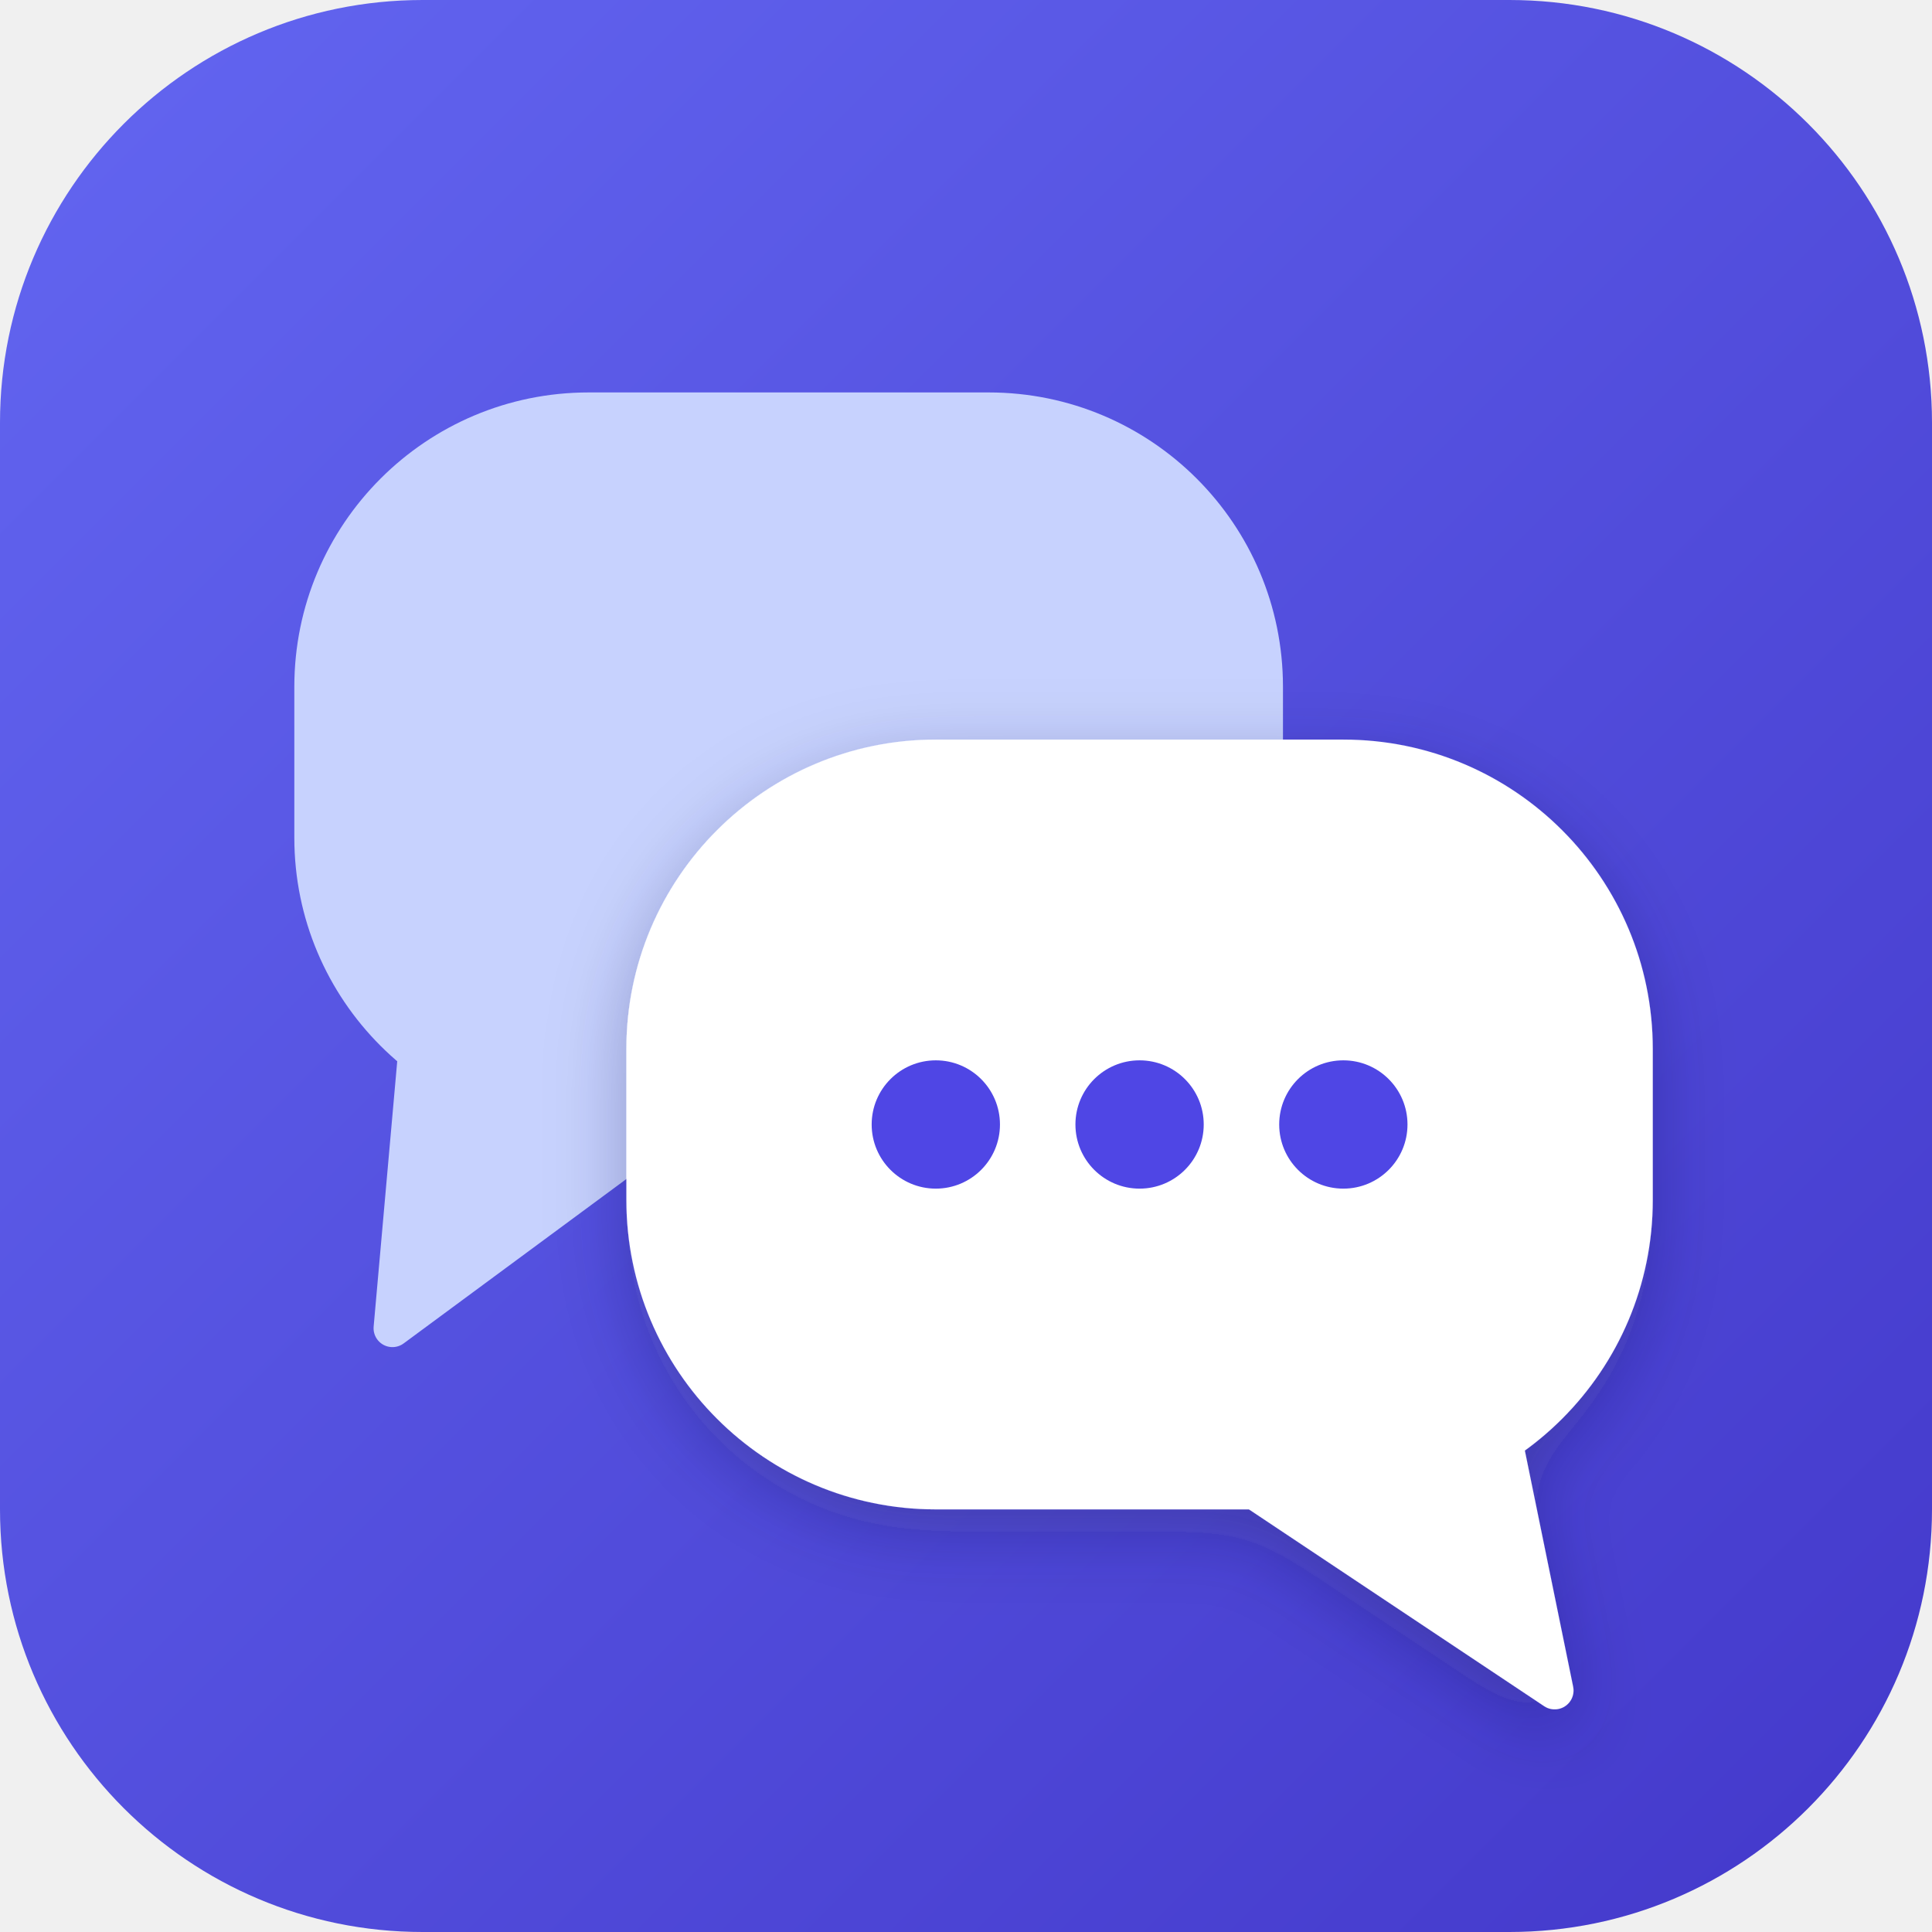
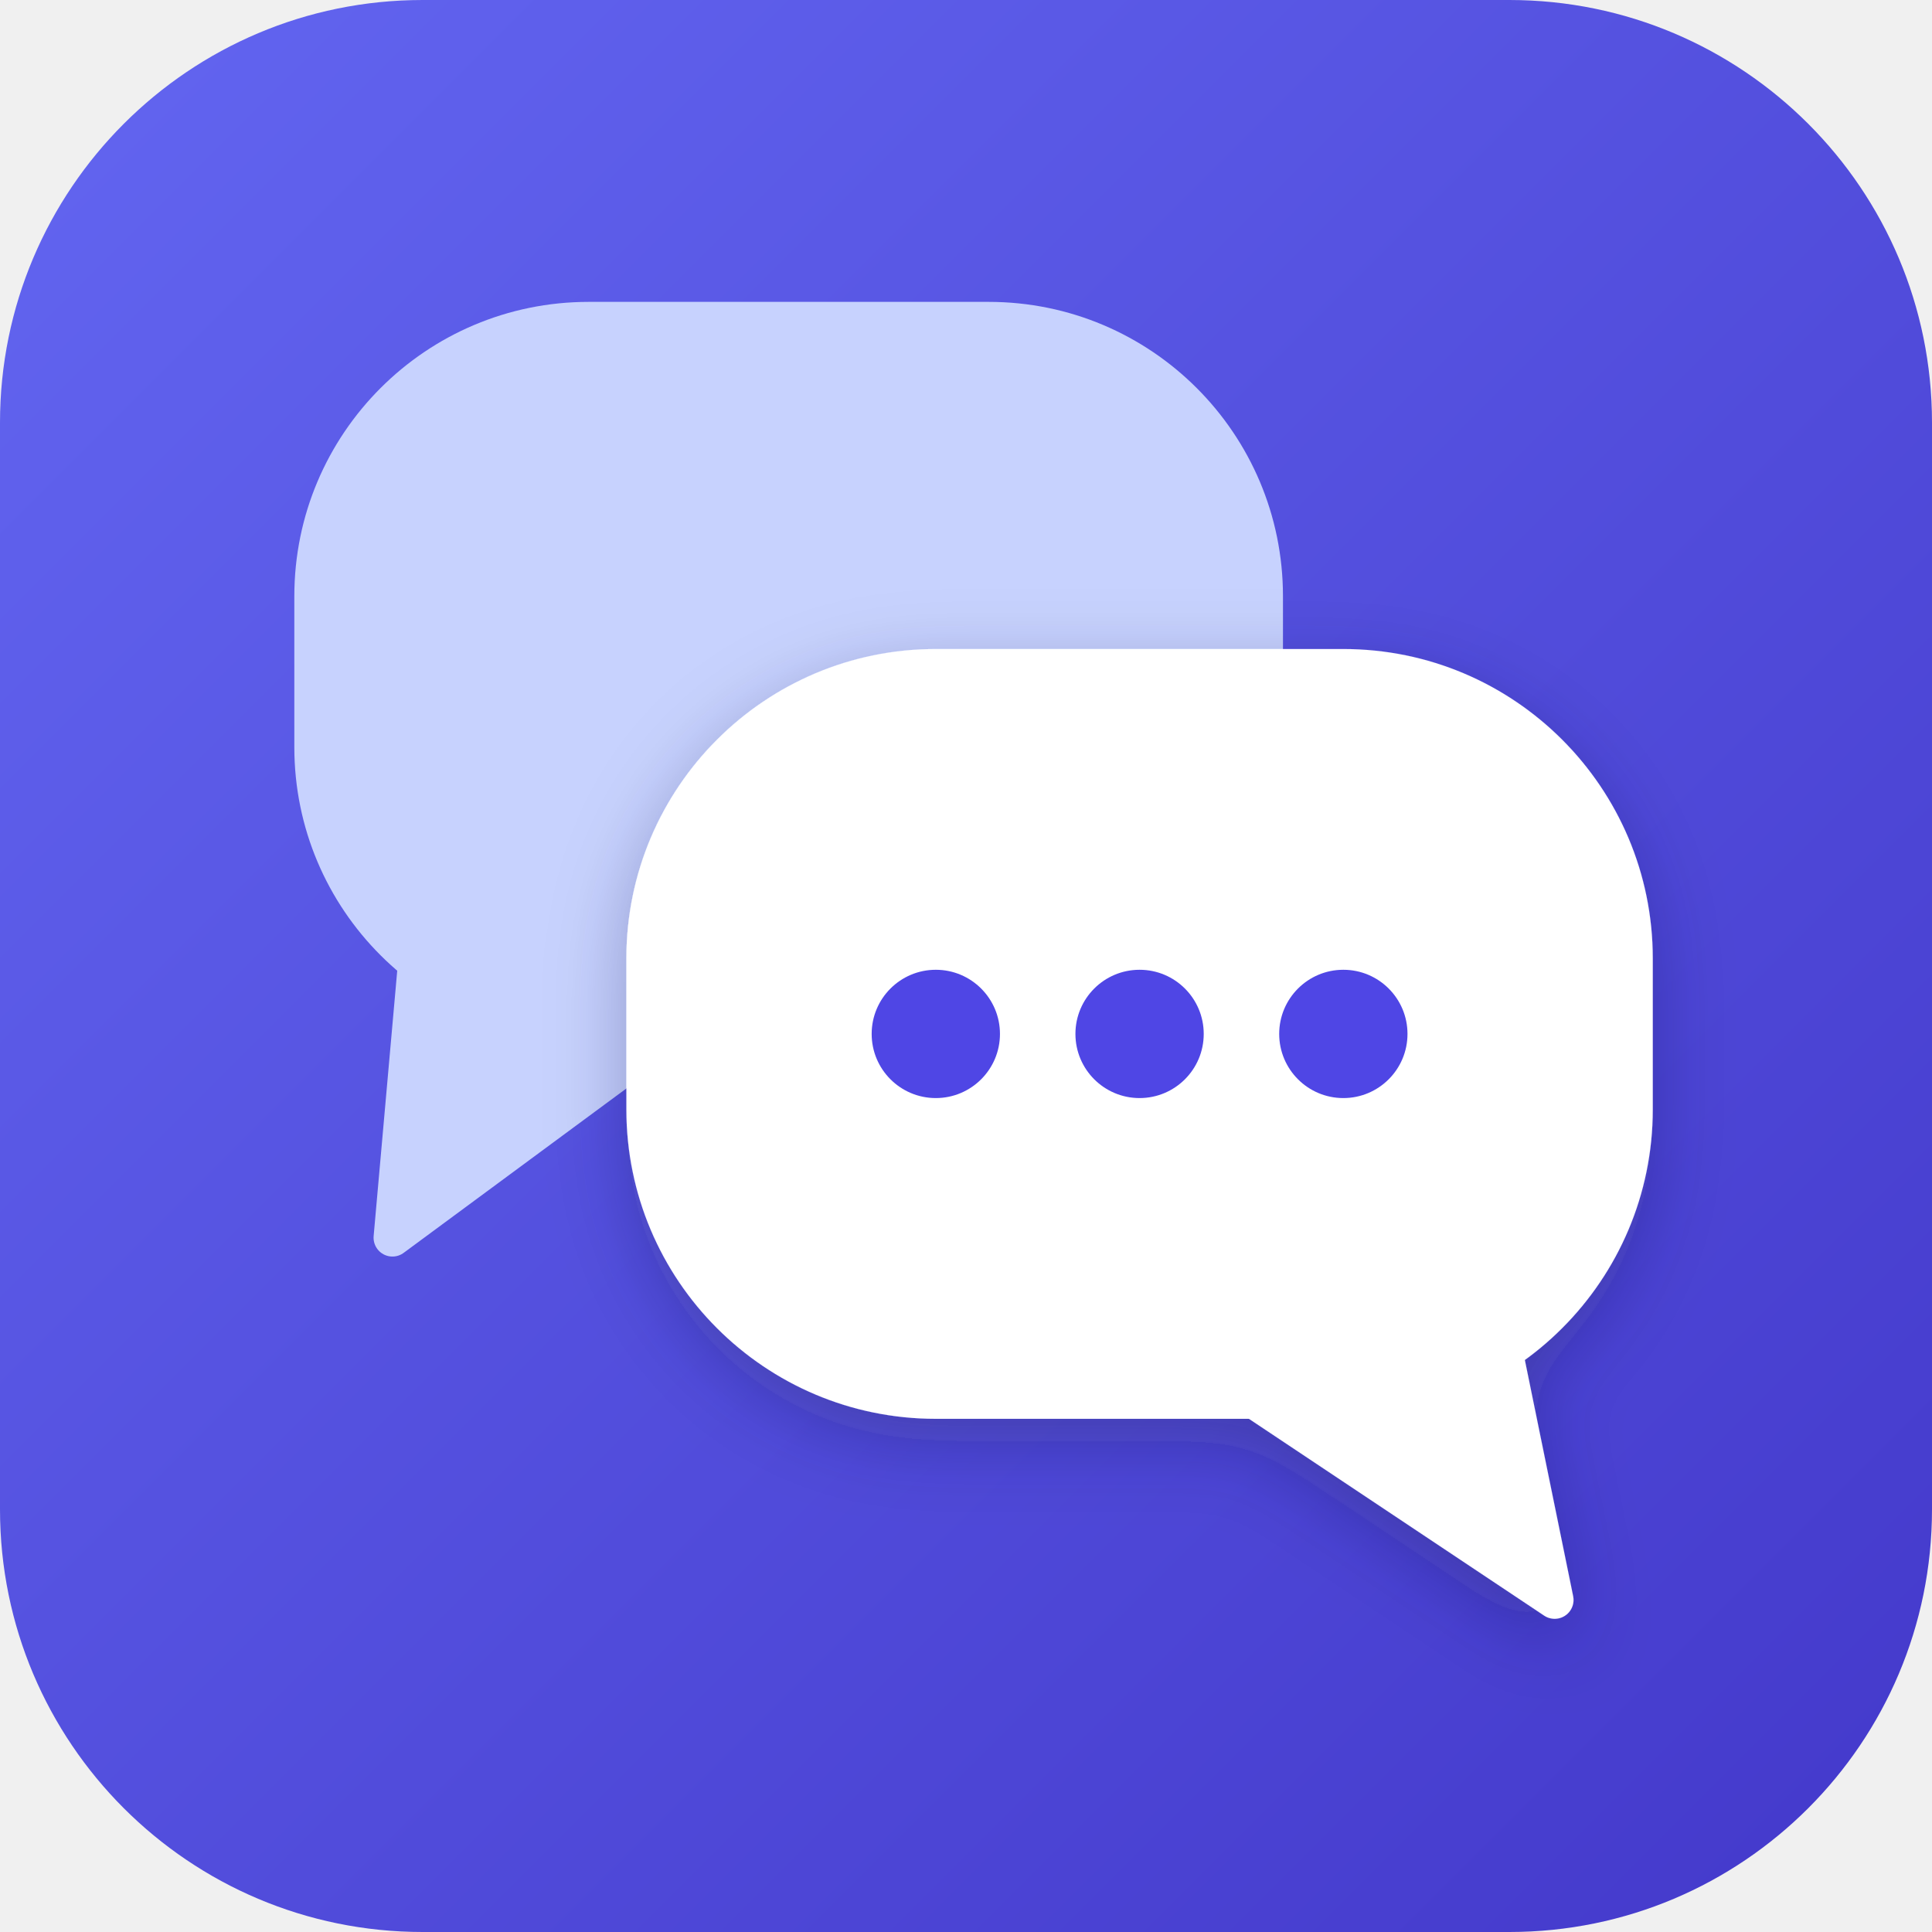
<svg xmlns="http://www.w3.org/2000/svg" viewBox="0 0 512 512">
  <defs>
    <linearGradient id="bg" x1="0" y1="0" x2="1" y2="1">
      <stop offset="0" stop-color="#6366f1" />
      <stop offset="1" stop-color="#4338ca" />
    </linearGradient>
    <filter id="sh" x="-20%" y="-20%" width="140%" height="140%">
      <feDropShadow dx="0" dy="6" stdDeviation="10" flood-color="#1e1b4b" flood-opacity=".28" />
    </filter>
  </defs>
  <rect width="512" height="512" rx="112" fill="url(#bg)" />
-   <g transform="translate(256 256) scale(1) translate(-256 -256)">
+   <g transform="translate(256 256) scale(1) translate(-256 -280)">
    <g fill="#c7d2fe">
      <rect x="78" y="104" width="262" height="196" rx="78" />
      <path d="M112 262 L104 352 L188 290 Z" stroke="#c7d2fe" stroke-width="10" stroke-linejoin="round" />
    </g>
    <g fill="#ffffff" filter="url(#sh)">
      <rect x="166" y="196" width="272" height="204" rx="82" />
      <path d="M394 360 L412 448 L322 388 Z" stroke="#fff" stroke-width="10" stroke-linejoin="round" />
    </g>
    <g fill="#4f46e5">
      <circle cx="248" cy="298" r="17" />
      <circle cx="302" cy="298" r="17" />
      <circle cx="356" cy="298" r="17" />
    </g>
  </g>
</svg>
